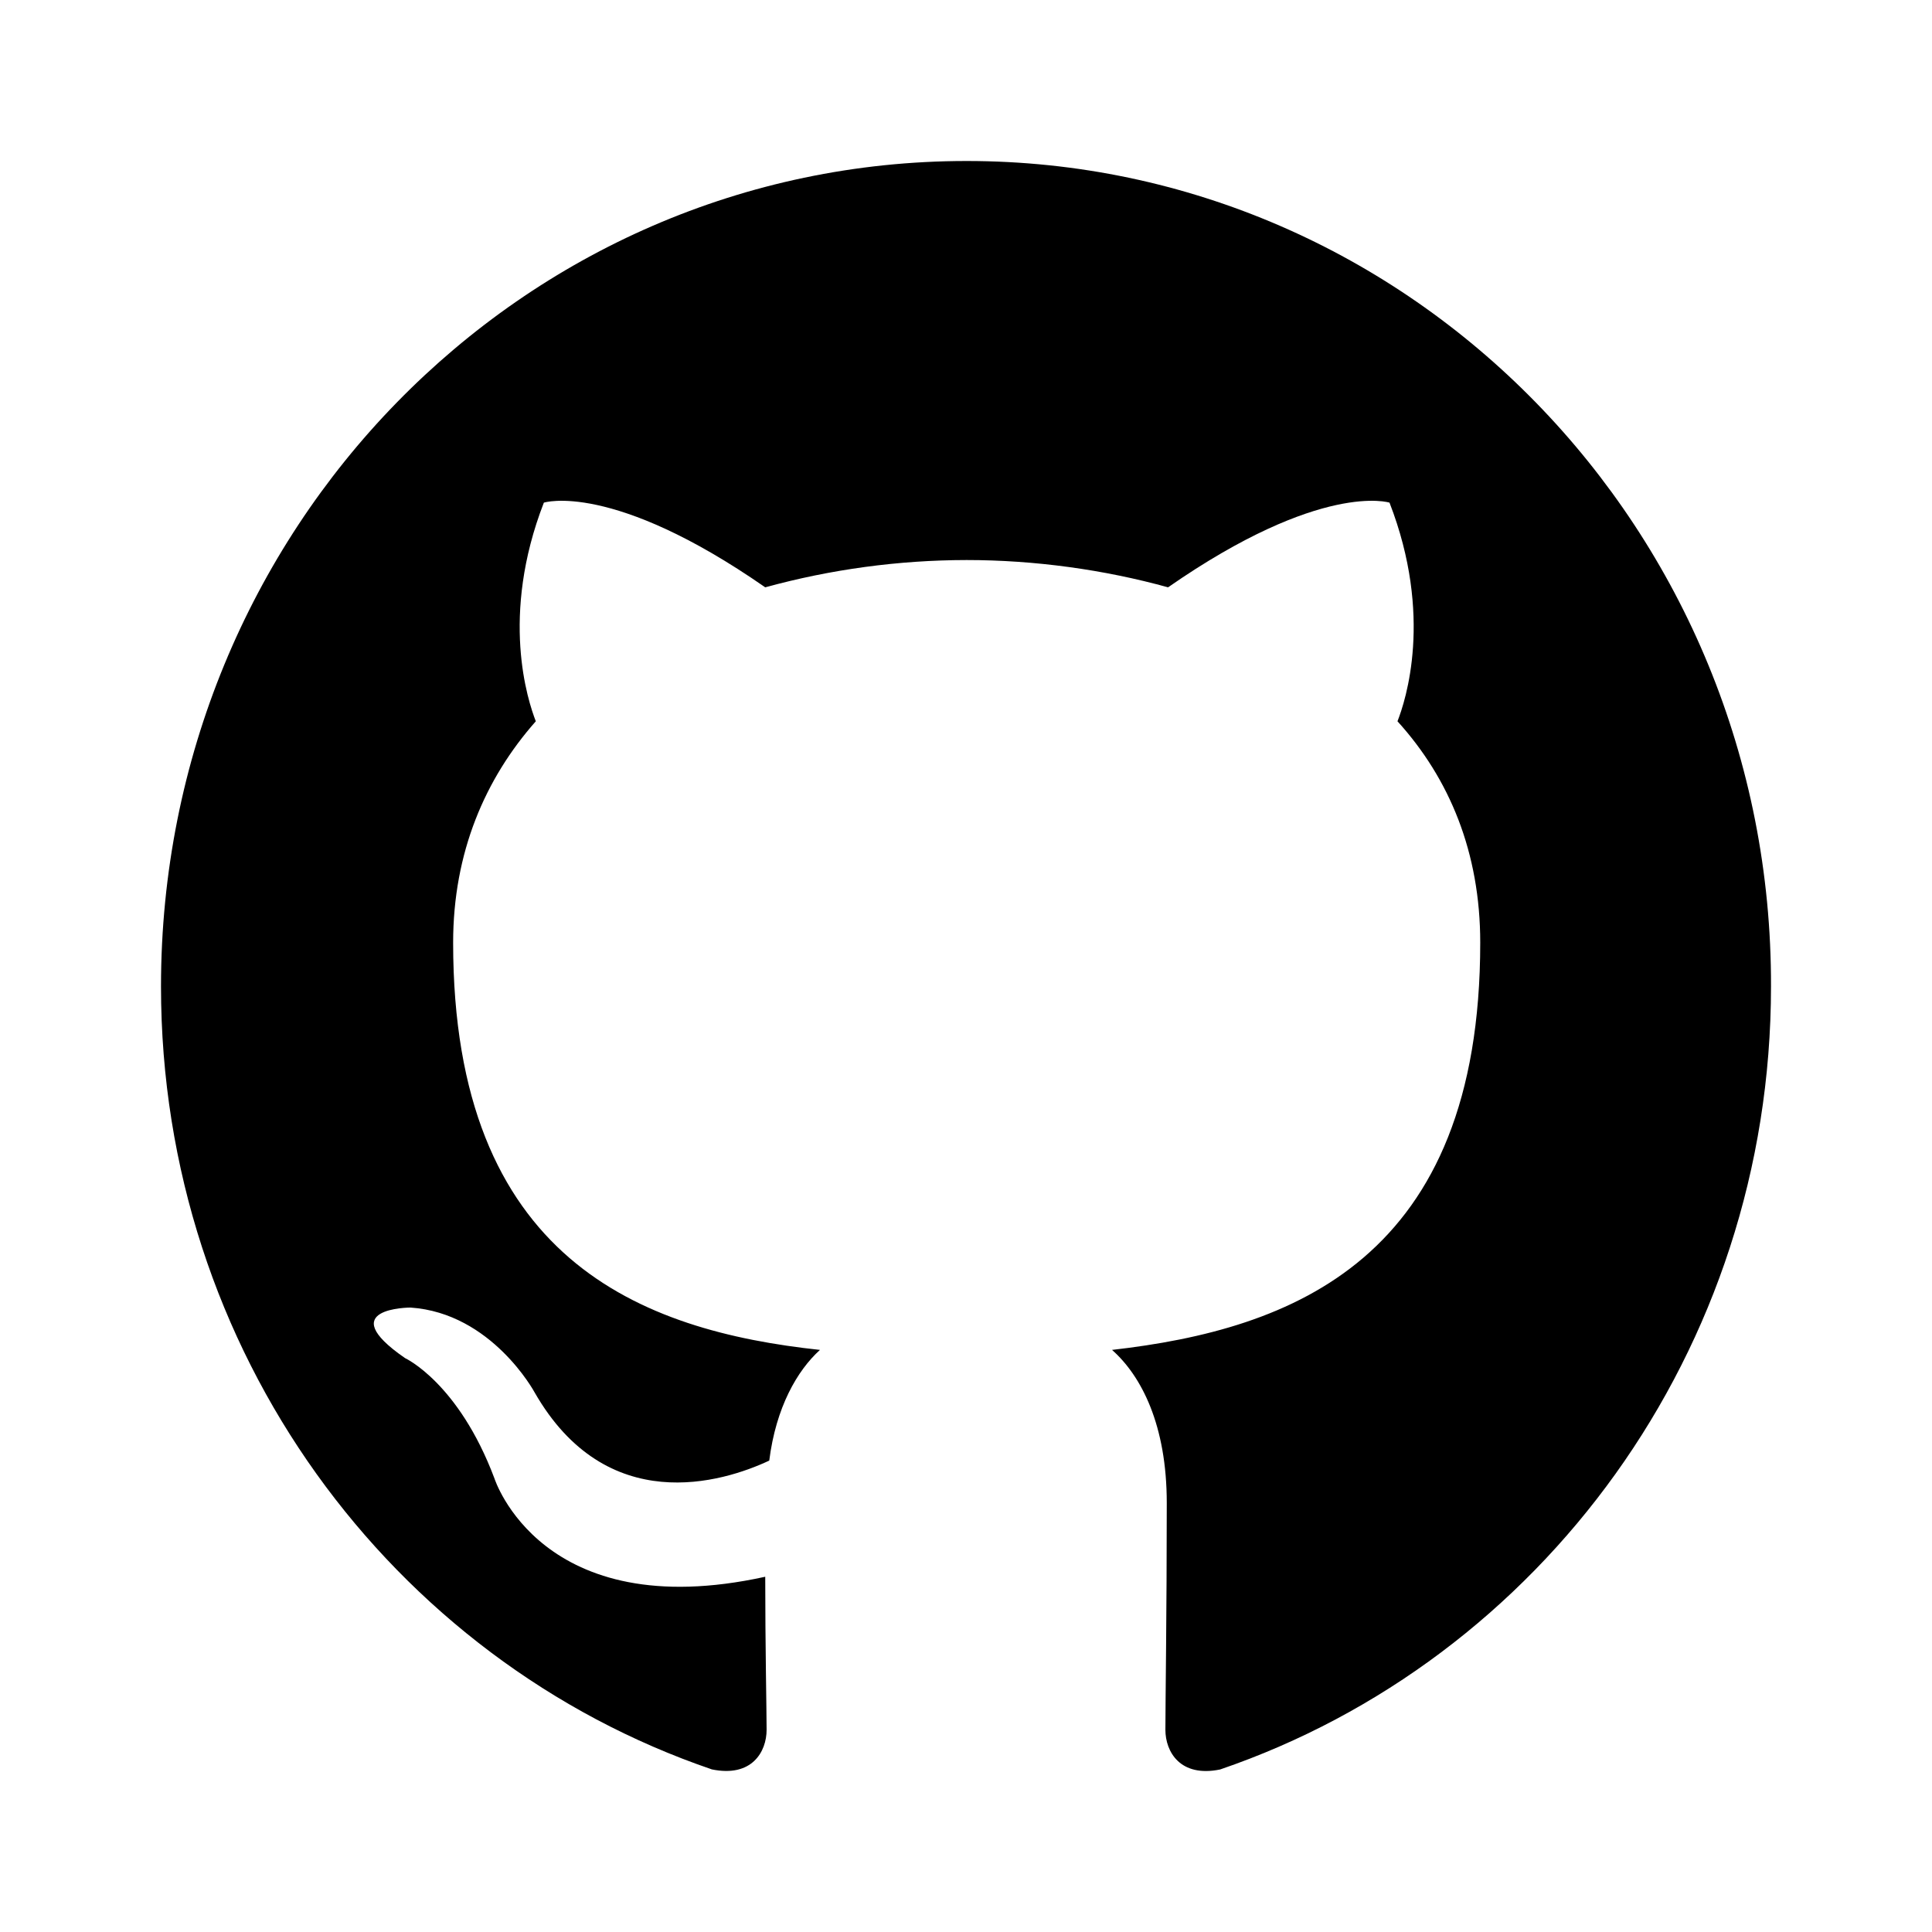
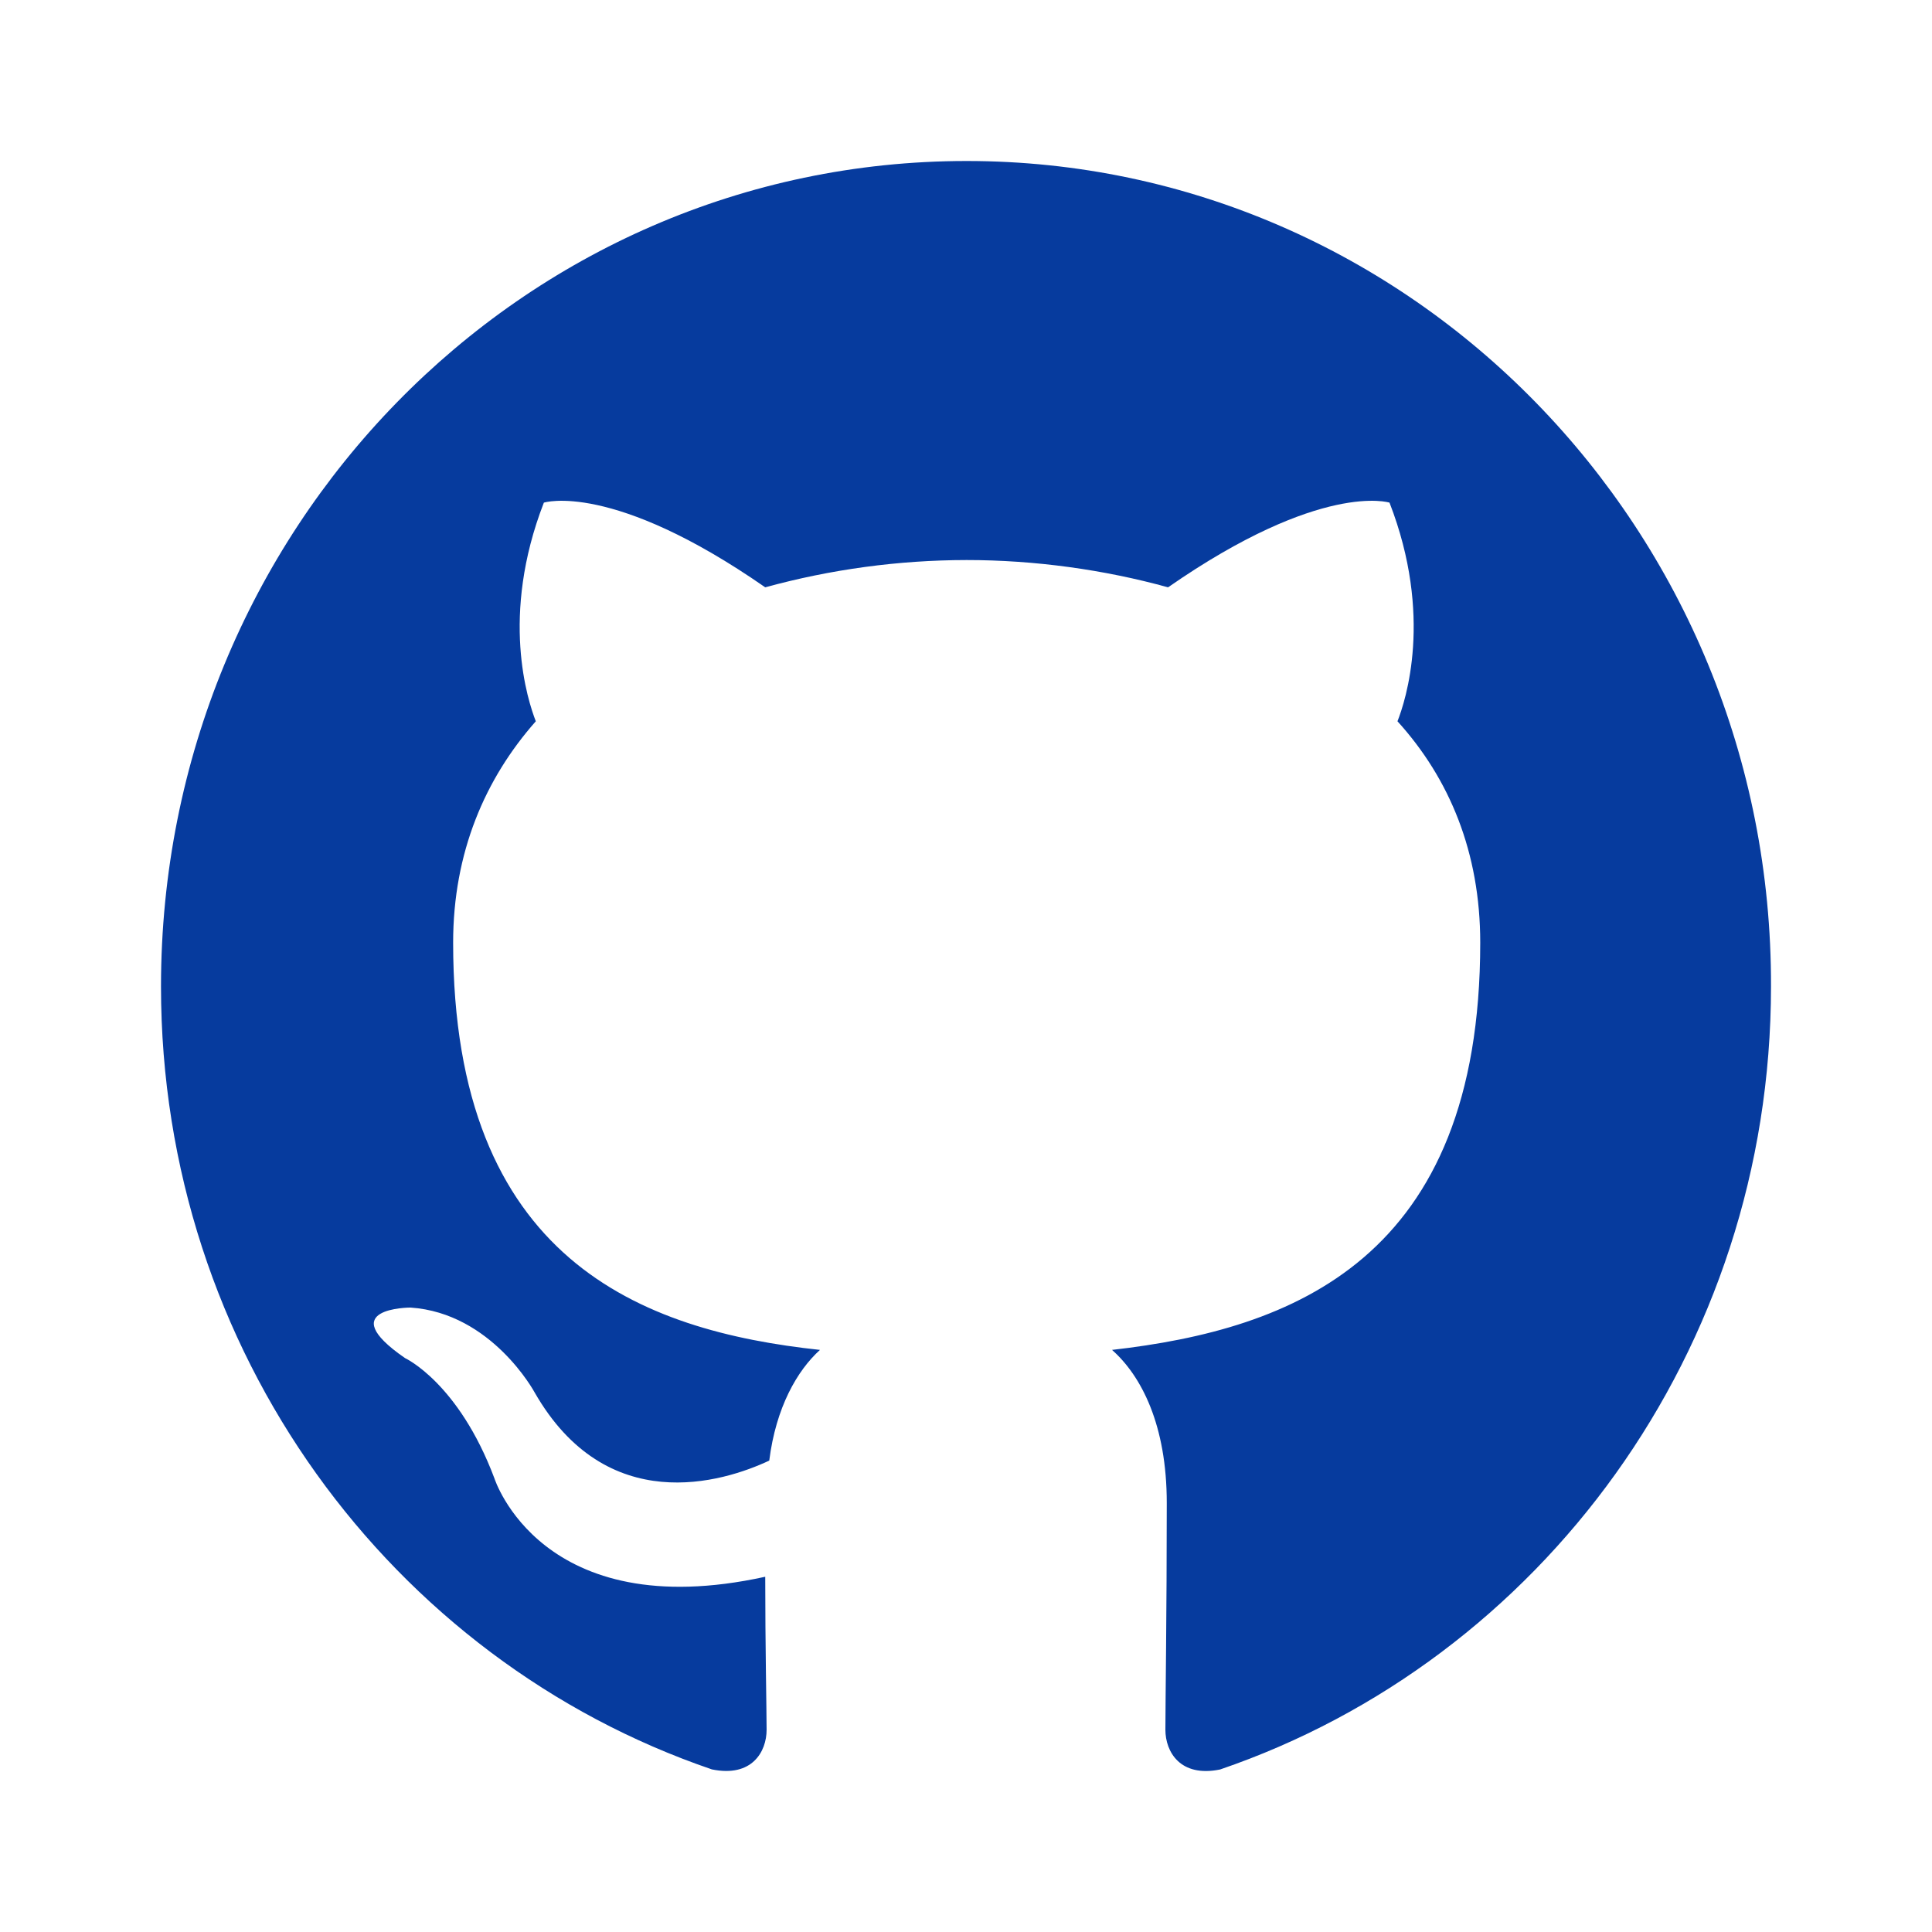
- <svg xmlns="http://www.w3.org/2000/svg" viewBox="0 0 24 24" fill="none">
-   <path fillRule="evenodd" clipRule="evenodd" d="M12.008 2C6.474 2 2 6.583 2 12.254C2 16.786 4.867 20.623 8.843 21.98C9.341 22.083 9.523 21.76 9.523 21.488C9.523 21.251 9.506 20.436 9.506 19.587C6.722 20.198 6.142 18.365 6.142 18.365C5.695 17.176 5.032 16.871 5.032 16.871C4.121 16.243 5.099 16.243 5.099 16.243C6.109 16.311 6.64 17.295 6.64 17.295C7.534 18.857 8.976 18.416 9.556 18.144C9.639 17.482 9.904 17.024 10.186 16.769C7.965 16.531 5.629 15.649 5.629 11.71C5.629 10.59 6.026 9.673 6.656 8.96C6.557 8.706 6.209 7.653 6.756 6.244C6.756 6.244 7.601 5.972 9.506 7.296C10.322 7.072 11.163 6.958 12.008 6.957C12.853 6.957 13.715 7.076 14.51 7.296C16.416 5.972 17.261 6.244 17.261 6.244C17.808 7.653 17.46 8.706 17.36 8.96C18.007 9.673 18.388 10.59 18.388 11.71C18.388 15.649 16.051 16.514 13.814 16.769C14.179 17.092 14.494 17.703 14.494 18.67C14.494 20.045 14.477 21.149 14.477 21.488C14.477 21.76 14.66 22.083 15.157 21.981C19.133 20.622 22 16.786 22 12.254C22.016 6.583 17.526 2 12.008 2Z" fill="currentColor" />
+ <svg xmlns="http://www.w3.org/2000/svg" width="24" height="24" viewBox="0 0 24 24" fill="none">
+   <path fill-rule="evenodd" clip-rule="evenodd" d="M12.008 2C6.474 2 2 6.583 2 12.254C2 16.786 4.867 20.623 8.843 21.98C9.341 22.083 9.523 21.76 9.523 21.488C9.523 21.251 9.506 20.436 9.506 19.587C6.722 20.198 6.142 18.365 6.142 18.365C5.695 17.176 5.032 16.871 5.032 16.871C4.121 16.243 5.099 16.243 5.099 16.243C6.109 16.311 6.64 17.295 6.64 17.295C7.534 18.857 8.976 18.416 9.556 18.144C9.639 17.482 9.904 17.024 10.186 16.769C7.965 16.531 5.629 15.649 5.629 11.71C5.629 10.59 6.026 9.673 6.656 8.96C6.557 8.706 6.209 7.653 6.756 6.244C6.756 6.244 7.601 5.972 9.506 7.296C10.322 7.072 11.163 6.958 12.008 6.957C12.853 6.957 13.715 7.076 14.51 7.296C16.416 5.972 17.261 6.244 17.261 6.244C17.808 7.653 17.46 8.706 17.36 8.96C18.007 9.673 18.388 10.59 18.388 11.71C18.388 15.649 16.051 16.514 13.814 16.769C14.179 17.092 14.494 17.703 14.494 18.67C14.494 20.045 14.477 21.149 14.477 21.488C14.477 21.76 14.66 22.083 15.157 21.981C19.133 20.622 22 16.786 22 12.254C22.016 6.583 17.526 2 12.008 2Z" fill="#063B9E" />
</svg>
